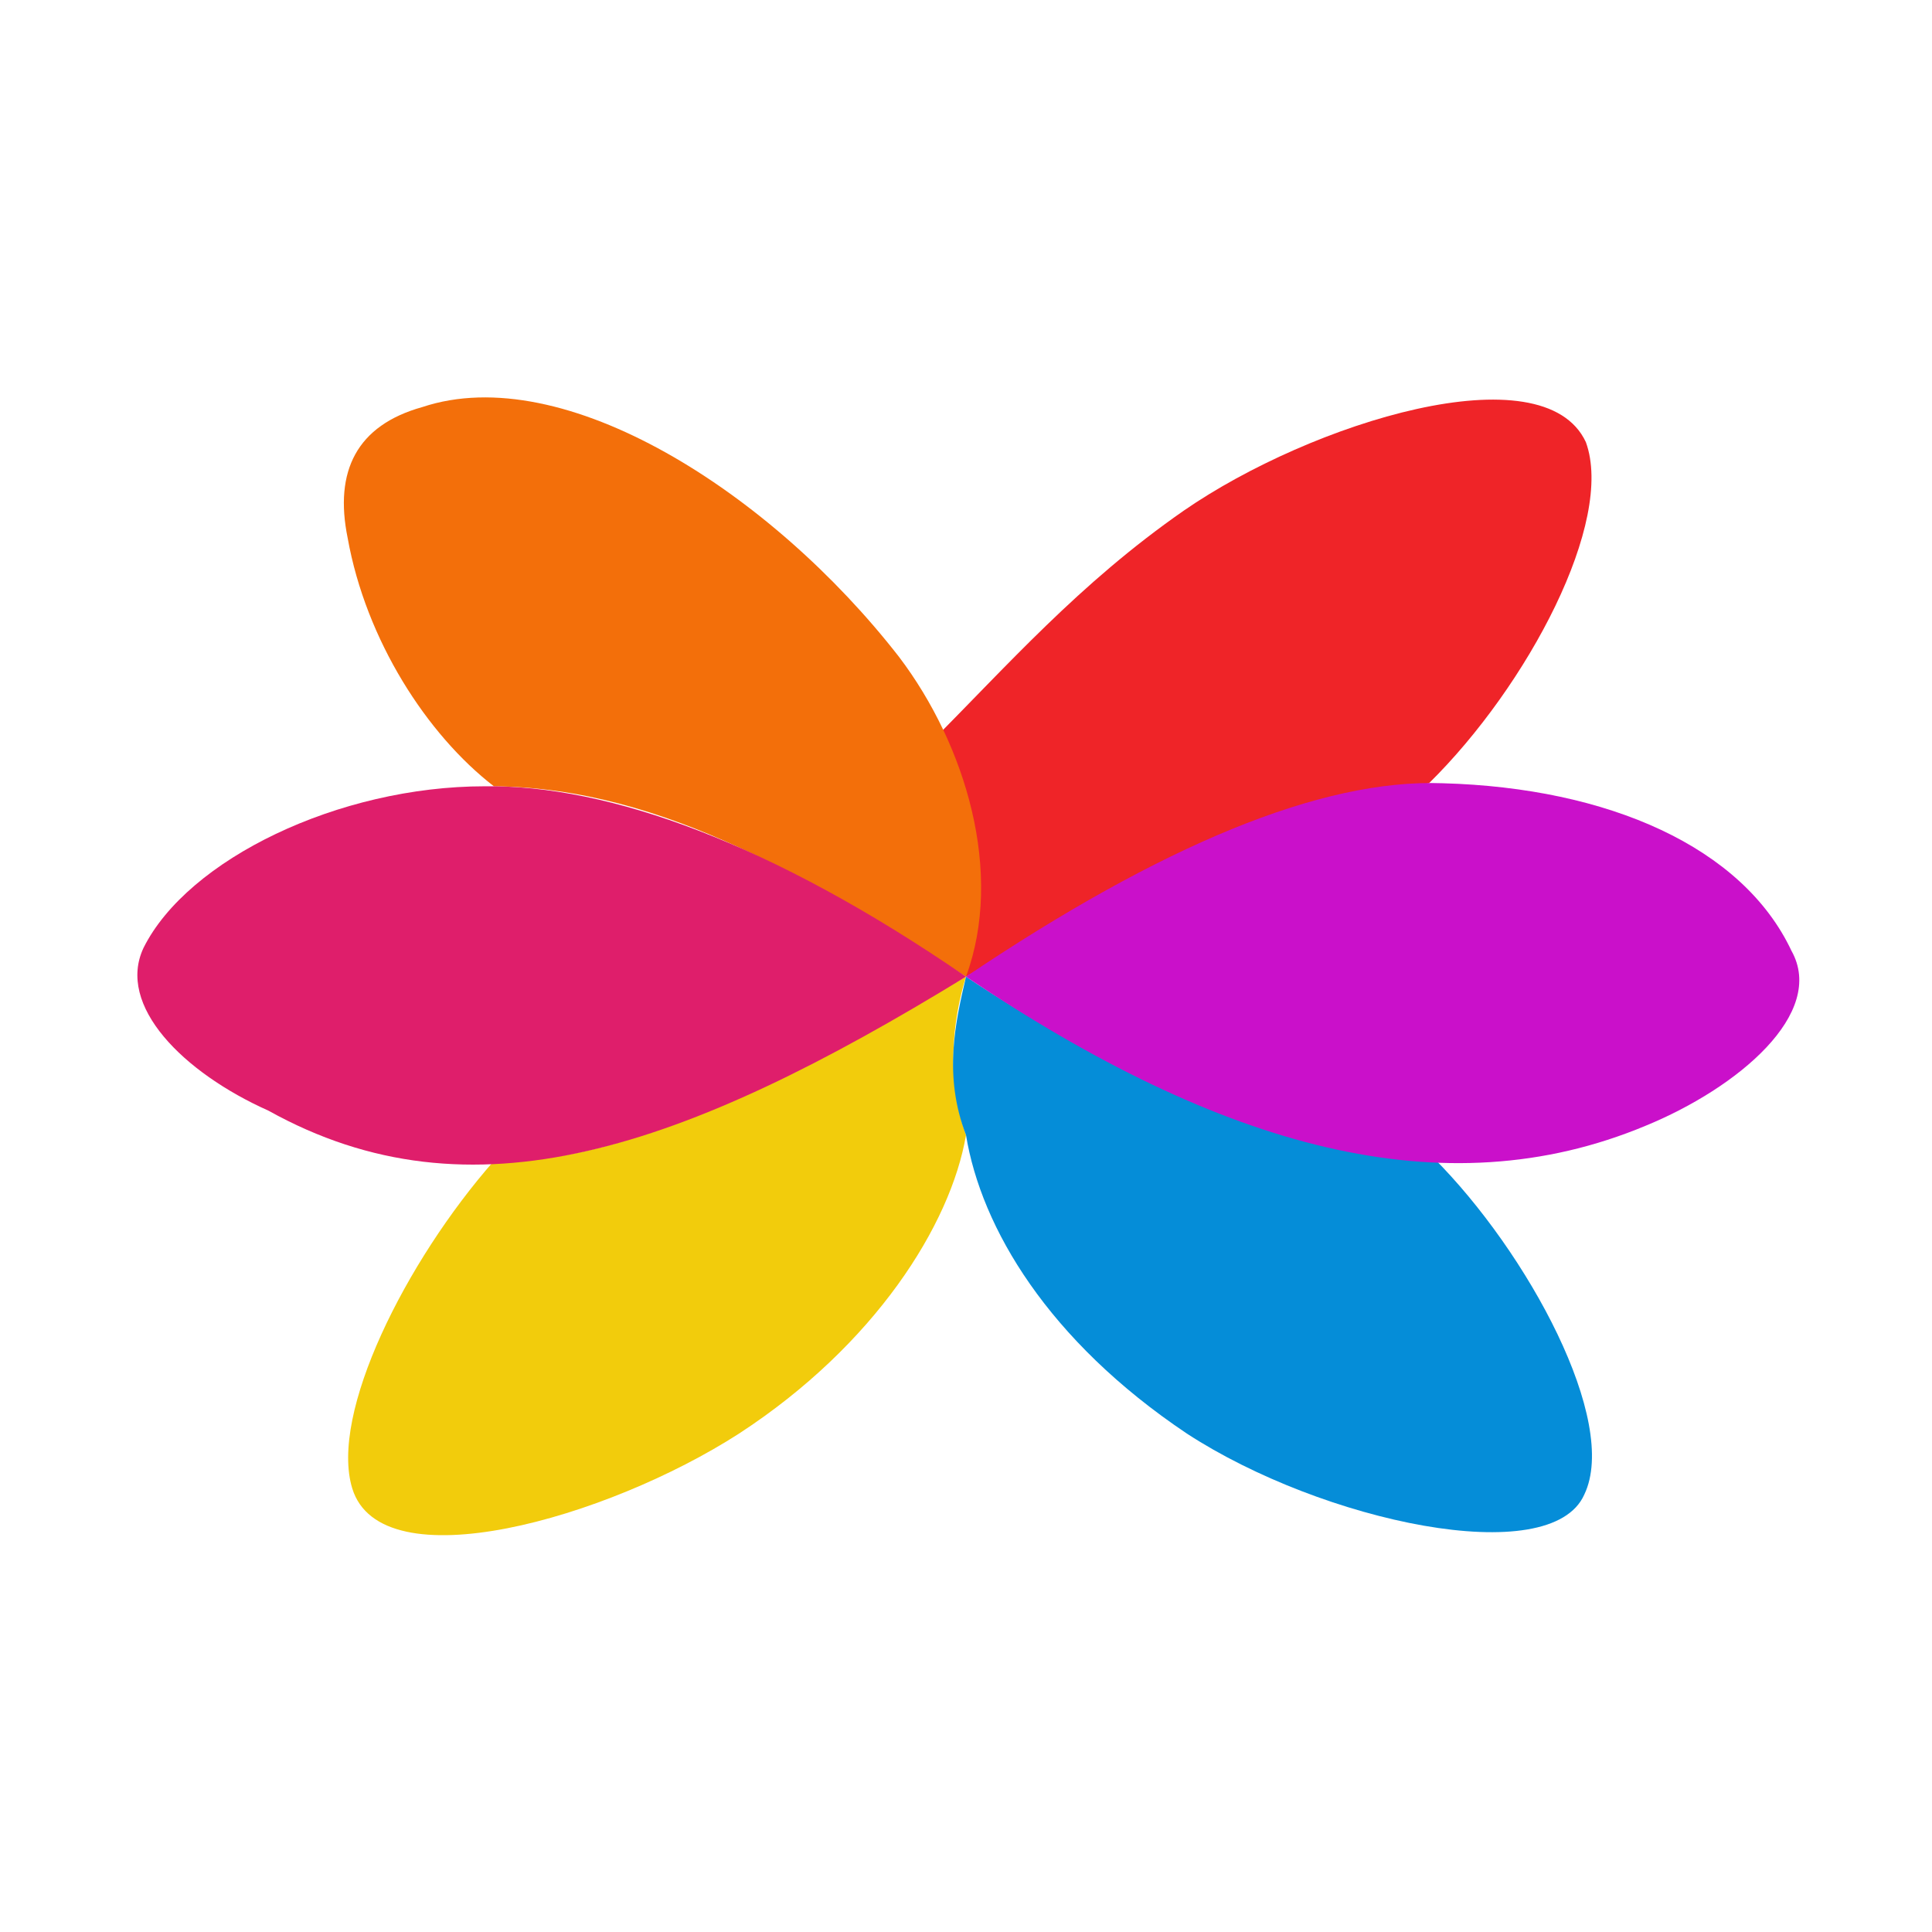
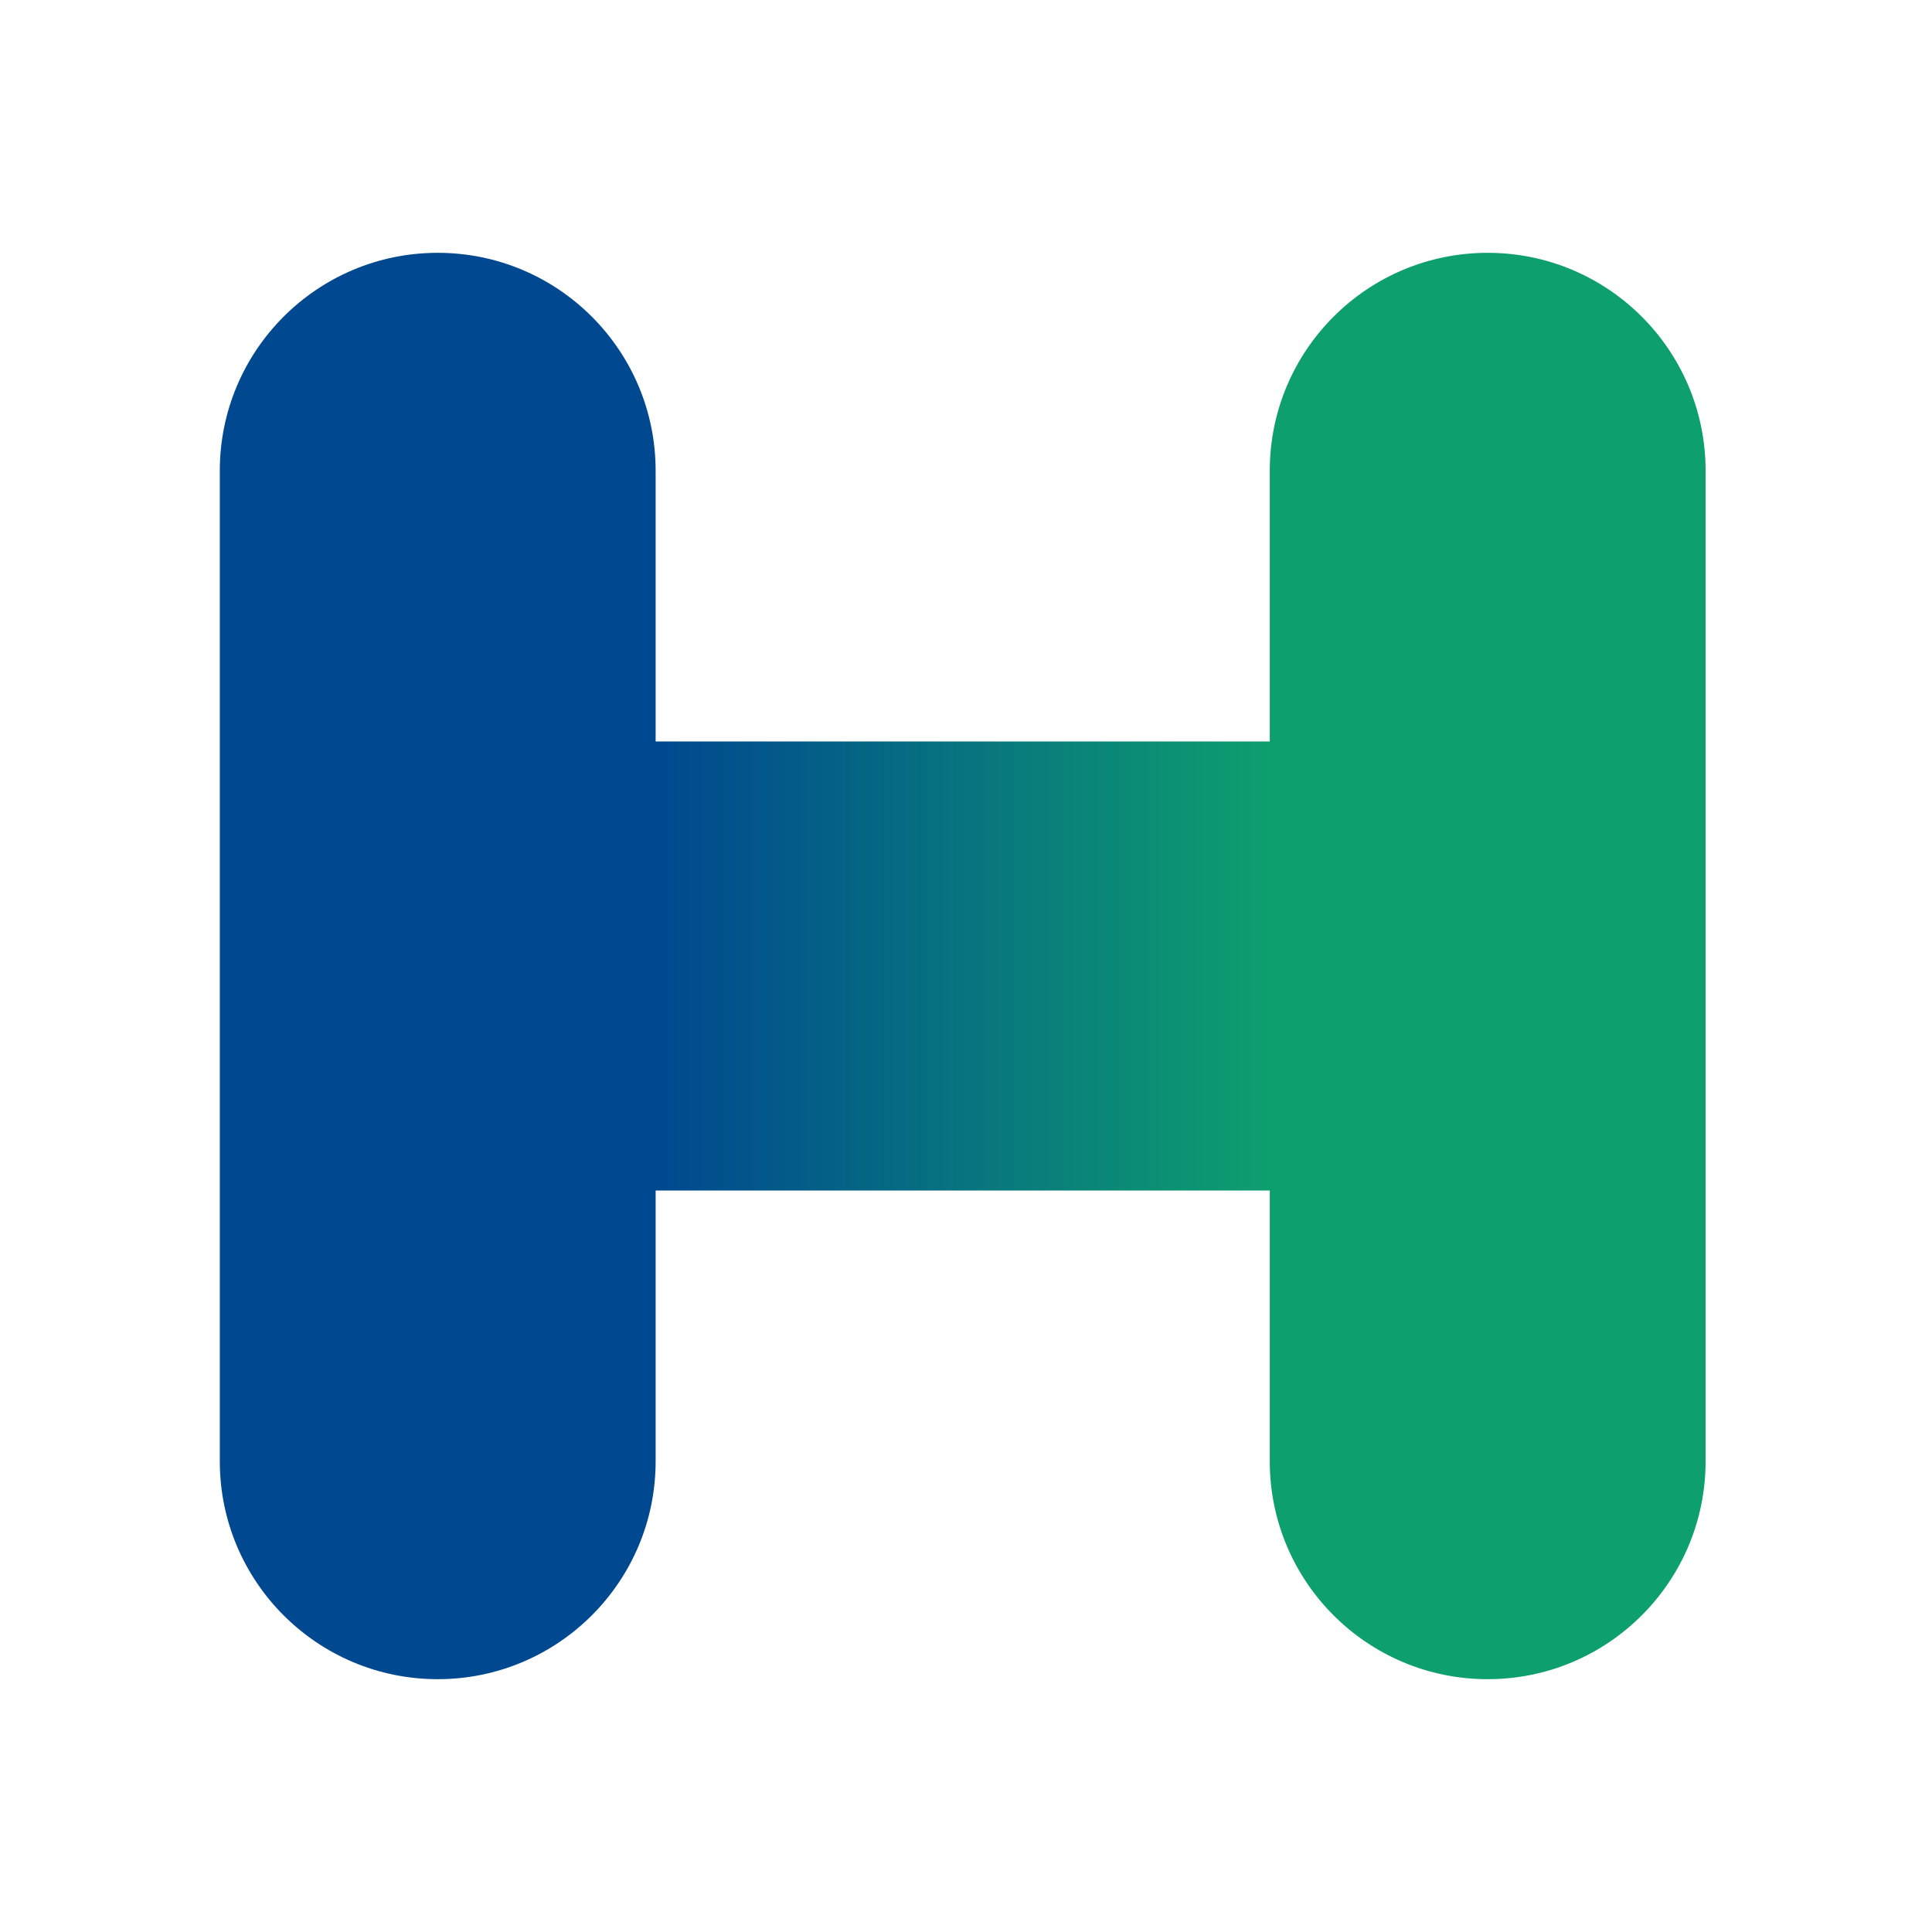
<svg xmlns="http://www.w3.org/2000/svg" width="64" height="64" viewBox="0 0 64 64" fill="none">
-   <g transform="translate(4 12.3243) scale(0.05045045) translate(-70 -235)">
-     <path fill="#EF2428" d="M625 632C689 597 784 528 929 505C994 441 1051 333 1032 281C1004 221 852 268 768 326C699 374 652 428 600 480C600 540 600 590 625 632Z" />
-     <path fill="#F36F0A" d="M625 632C650 564 625 480 581 422C497 314 361 227 268 258C225 270 210 300 219 344C231 411 271 473 315 507C428 508 527 571 625 632Z" />
-     <path fill="#F2CC0C" d="M625 632C509 696 407 755 315 753C257 819 207 919 222 968C241 1030 389 988 476 932C565 874 615 795 625 736C612 700 616 661 625 632Z" />
-     <path fill="#058DD8" d="M625 632C703 684 805 737 932 751C994 813 1054 924 1031 972C1009 1022 859 990 770 932C679 871 635 797 625 736C610 697 618 662 625 632Z" />
-     <path fill="#DF1E6B" d="M625 632C497 544 390 506 309 507C213 507 114 555 85 613C67 651 111 695 167 720C300 794 439 746 625 632Z" />
-     <path fill="#CA10CA" d="M625 632C753 546 858 502 938 505C1047 508 1135 547 1167 615C1190 656 1132 705 1071 730C939 785 793 745 625 632Z" />
+   <g transform="translate(4 4) scale(0.21875) translate(0 0)">
+     <defs>
+       <linearGradient id="hibuddy-mark-gradient" x1="81" y1="128" x2="174" y2="128" gradientUnits="userSpaceOnUse">
+         <stop stop-color="#004890" />
+         <stop offset="1" stop-color="#0E9F6E" />
+       </linearGradient>
+     </defs>
+     <path fill="url(#hibuddy-mark-gradient)" d="M15 53a33 33 0 0 1 66 0v41h93V53a33 33 0 0 1 66 0v150a33 33 0 0 1-66 0v-41H81v41a33 33 0 0 1-66 0Z" />
  </g>
</svg>
